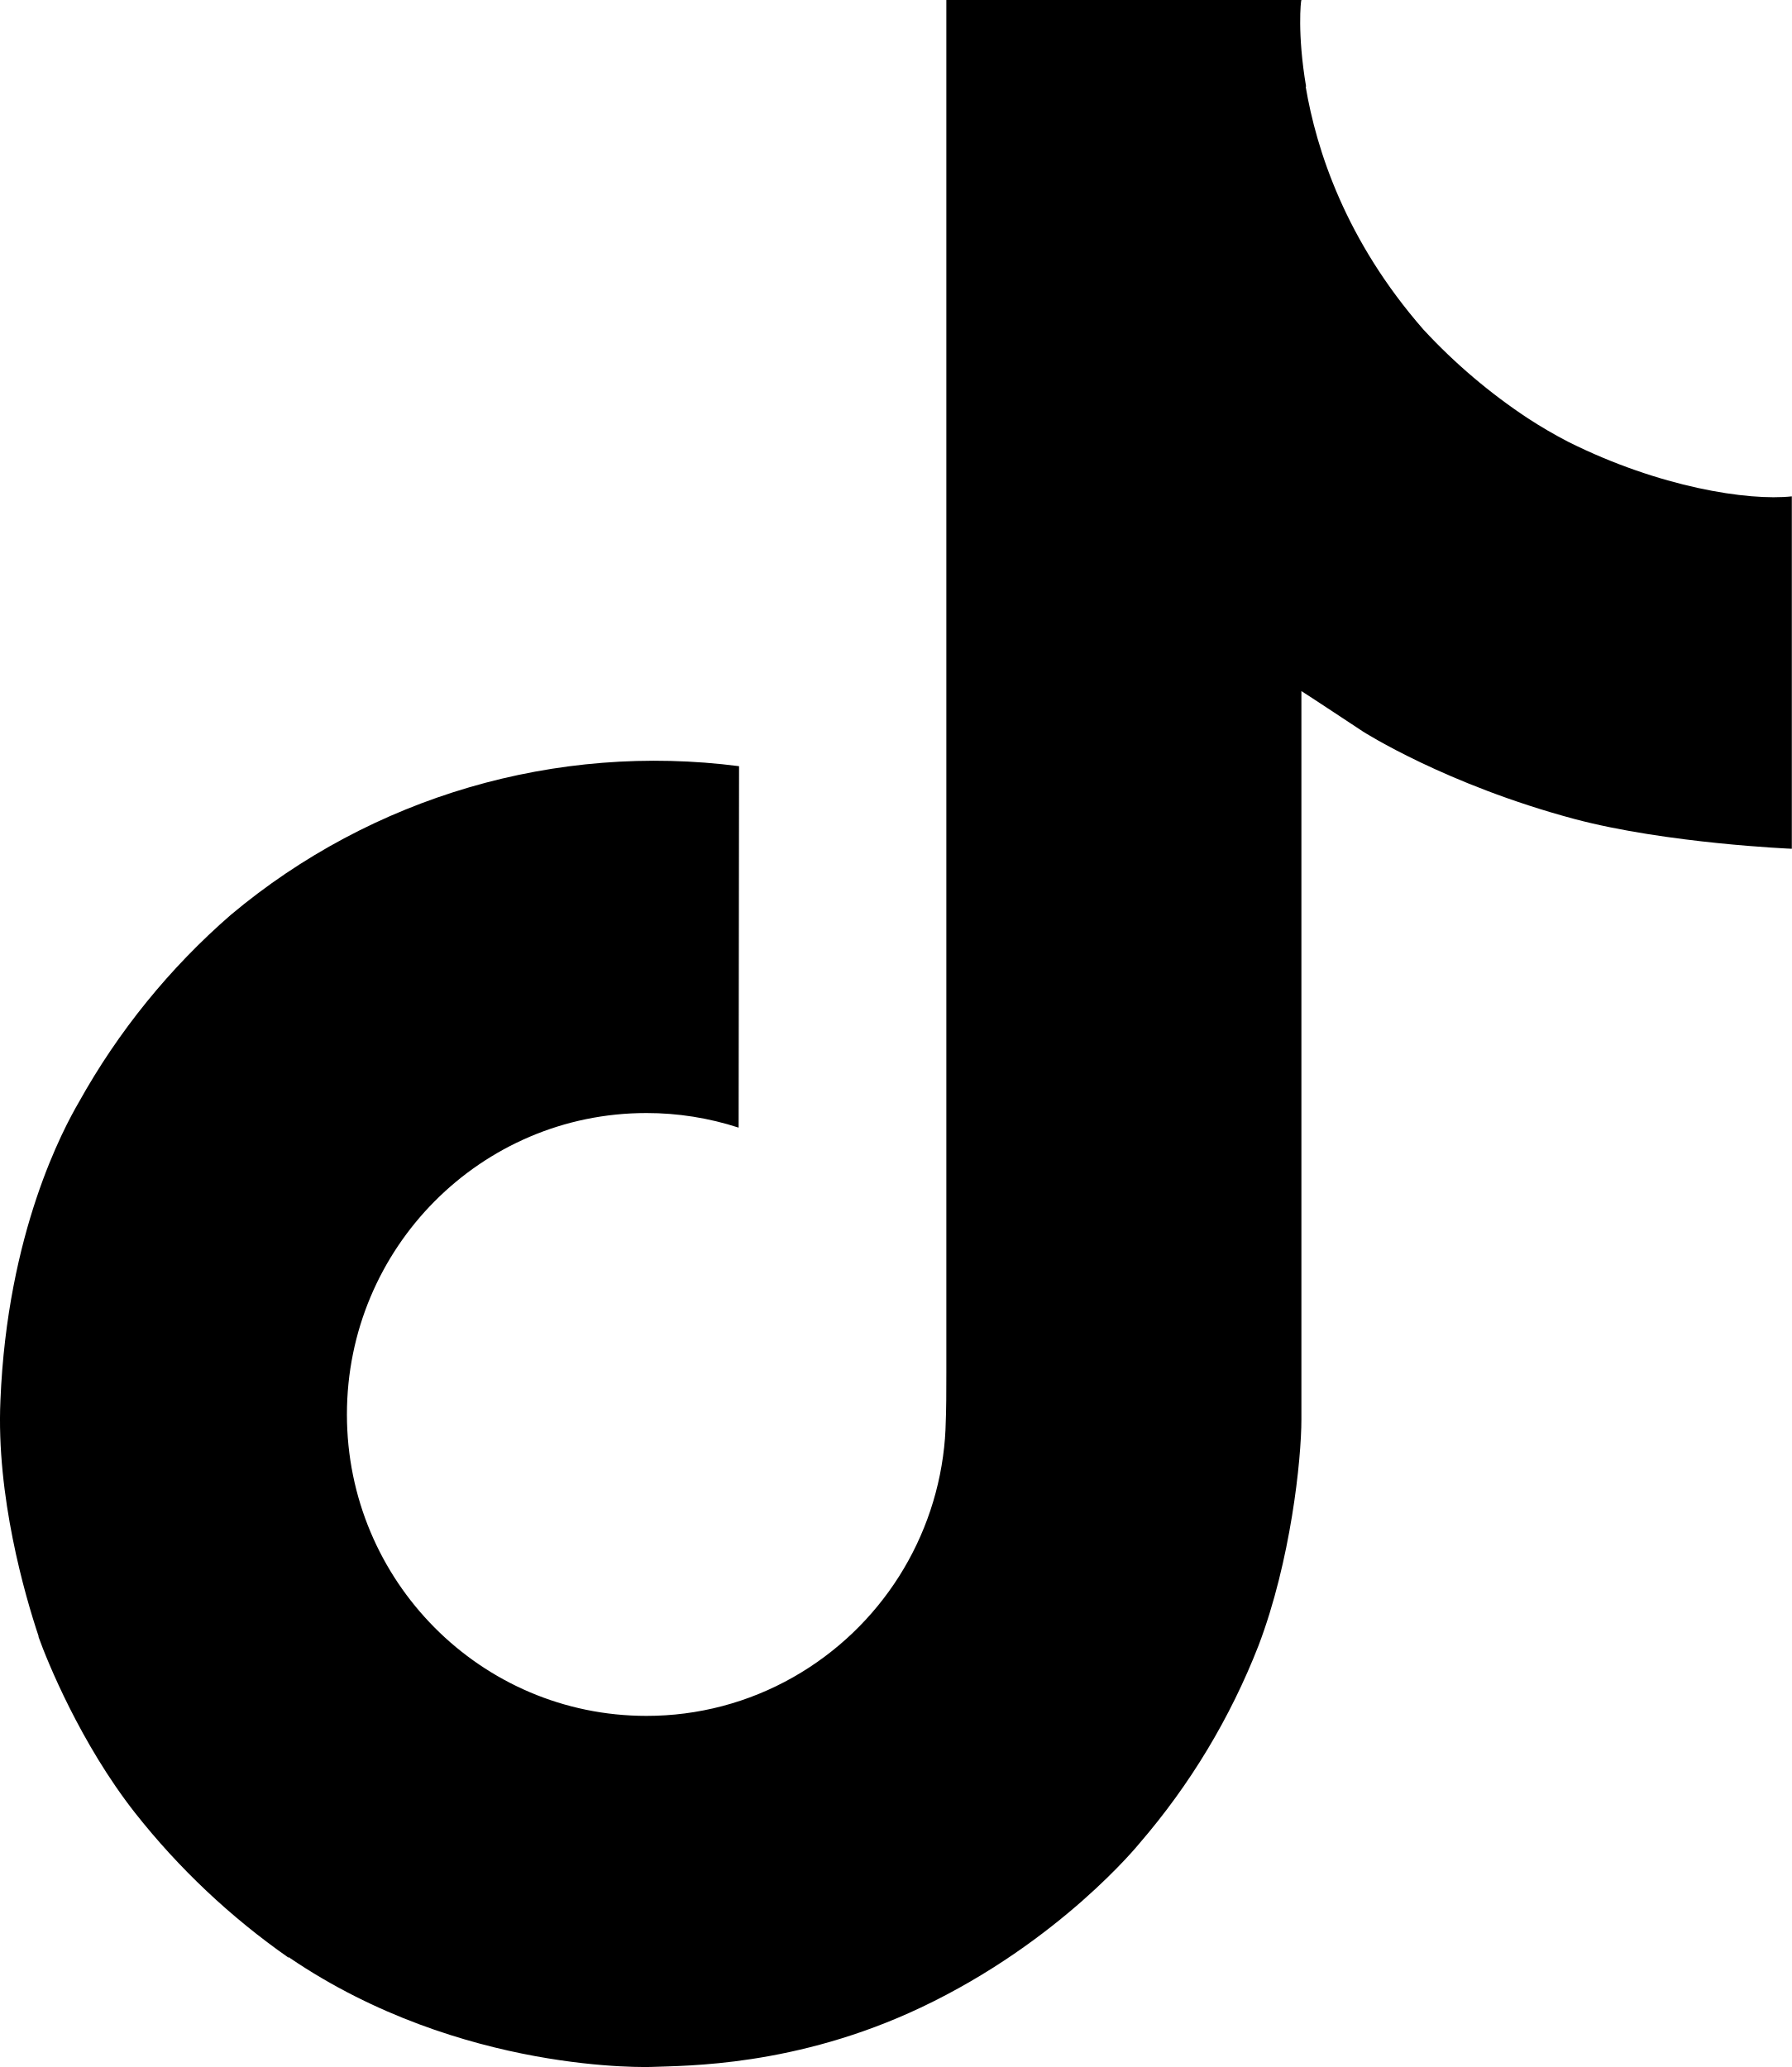
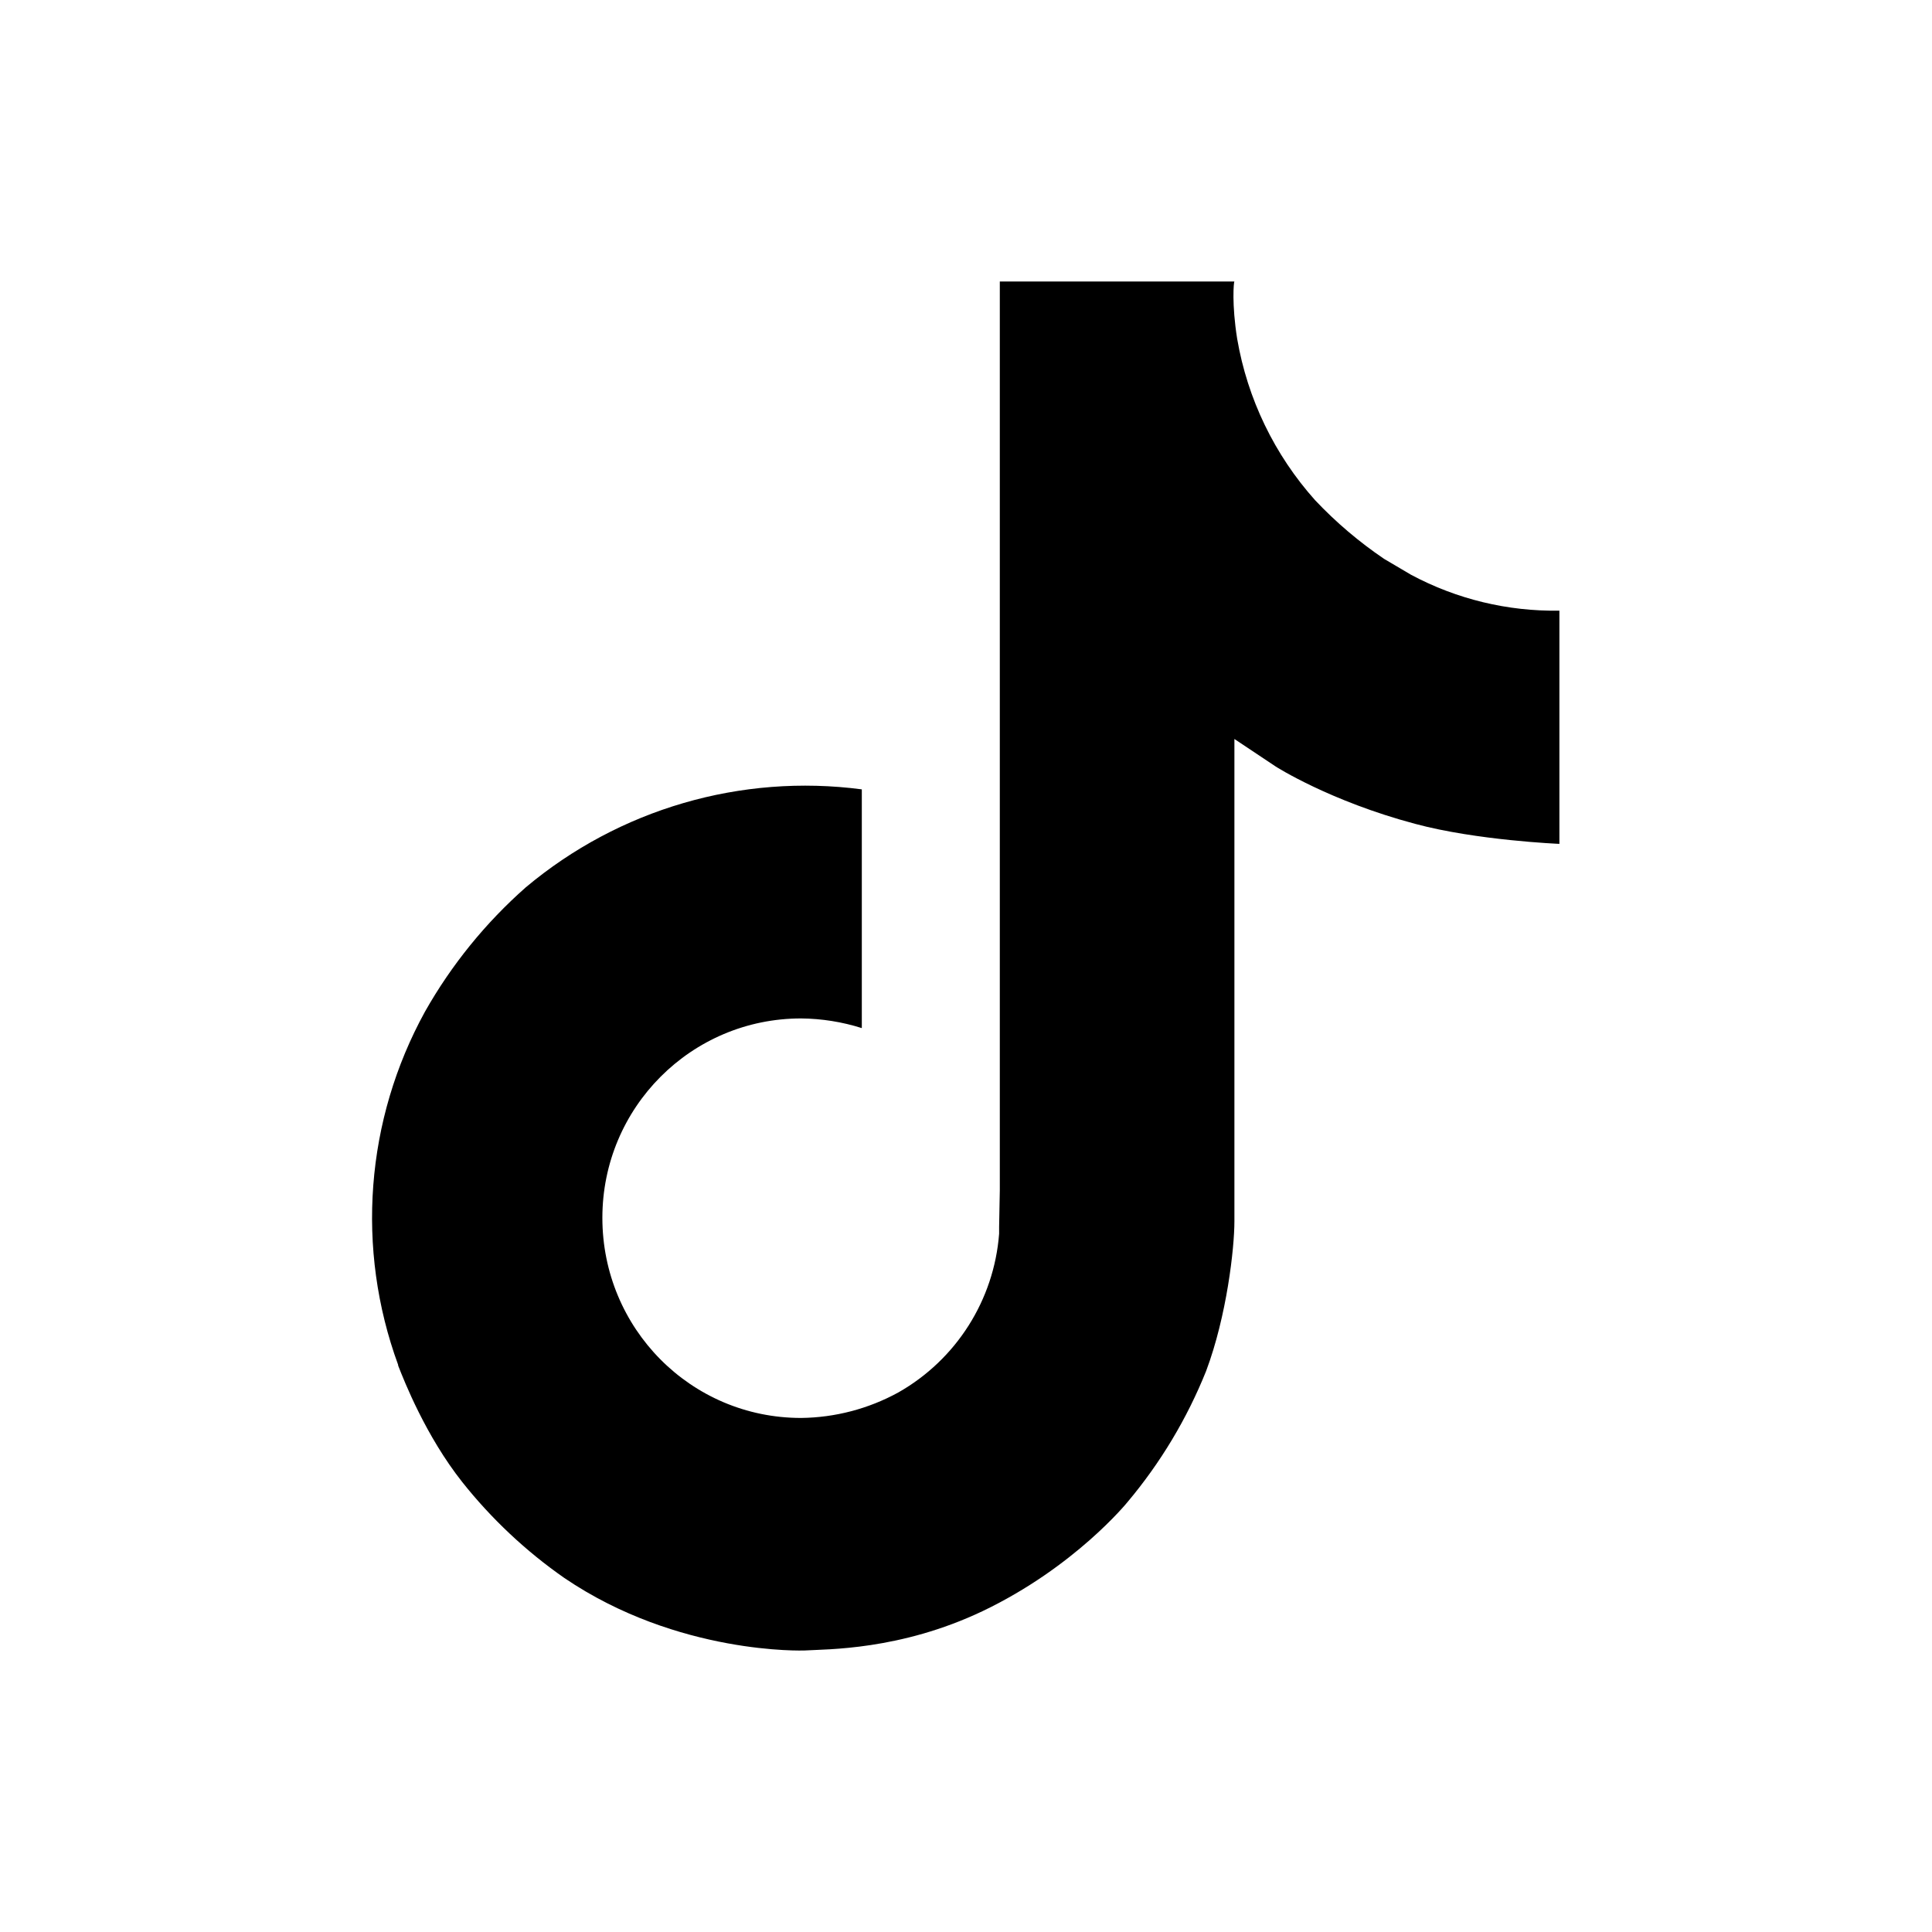
- <svg xmlns="http://www.w3.org/2000/svg" viewBox="47.96 16 416.04 480.02">
-   <path d="M412.19 118.66a109.27 109.27 0 0 1-9.45-5.5 132.87 132.87 0 0 1-24.27-20.62c-18.1-20.71-24.86-41.72-27.35-56.43h.1C349.14 23.9 350 16 350.13 16h-82.44v318.78c0 4.28 0 8.51-.18 12.69 0 .52-.05 1-.08 1.56 0 .23 0 .47-.05.71v.18a70 70 0 0 1-35.22 55.56 68.8 68.8 0 0 1-34.11 9c-38.41 0-69.54-31.32-69.54-70s31.13-70 69.54-70a68.9 68.9 0 0 1 21.41 3.39l.1-83.94a153.14 153.14 0 0 0-118 34.52 161.79 161.79 0 0 0-35.3 43.53c-3.48 6-16.61 30.11-18.2 69.24-1 22.21 5.67 45.22 8.85 54.73v.2c2 5.6 9.75 24.71 22.38 40.82A167.53 167.53 0 0 0 115 470.66v-.2l.2.2c39.91 27.12 84.16 25.34 84.16 25.34 7.66-.31 33.32 0 62.46-13.81 32.32-15.31 50.72-38.12 50.72-38.12a158.46 158.46 0 0 0 27.64-45.93c7.46-19.61 9.95-43.13 9.95-52.53V176.49c1 .6 14.32 9.41 14.32 9.41s19.19 12.3 49.13 20.31c21.48 5.7 50.42 6.9 50.42 6.9v-81.84c-10.14 1.1-30.73-2.1-51.81-12.61Z" />
+ <svg xmlns="http://www.w3.org/2000/svg" fill="none" viewBox="0 0 28 28">
+   <path fill="currentColor" d="m20.45 8.33-.39-.23a6 6 0 0 1-1-.85 4.7 4.7 0 0 1-1.13-2.34c-.08-.5-.05-.83-.04-.83h-3.4v13.17l-.01.53v.1a2.9 2.9 0 0 1-1.46 2.3 3 3 0 0 1-1.41.37c-1.6 0-2.88-1.3-2.88-2.9s1.29-2.89 2.88-2.89a3 3 0 0 1 .88.14v-3.46a6.3 6.3 0 0 0-4.87 1.42 7 7 0 0 0-1.46 1.8 6.2 6.2 0 0 0-.39 5.12v.01c.09.23.4 1.02.93 1.69a7 7 0 0 0 1.48 1.39c1.65 1.12 3.48 1.05 3.48 1.05.32-.02 1.38 0 2.58-.57 1.34-.64 2.1-1.58 2.1-1.58a7 7 0 0 0 1.14-1.9c.3-.8.41-1.78.41-2.17v-6.99l.6.4s.78.5 2.02.83c.89.24 2.09.29 2.09.29V8.85a4.4 4.4 0 0 1-2.15-.52" />
</svg>
